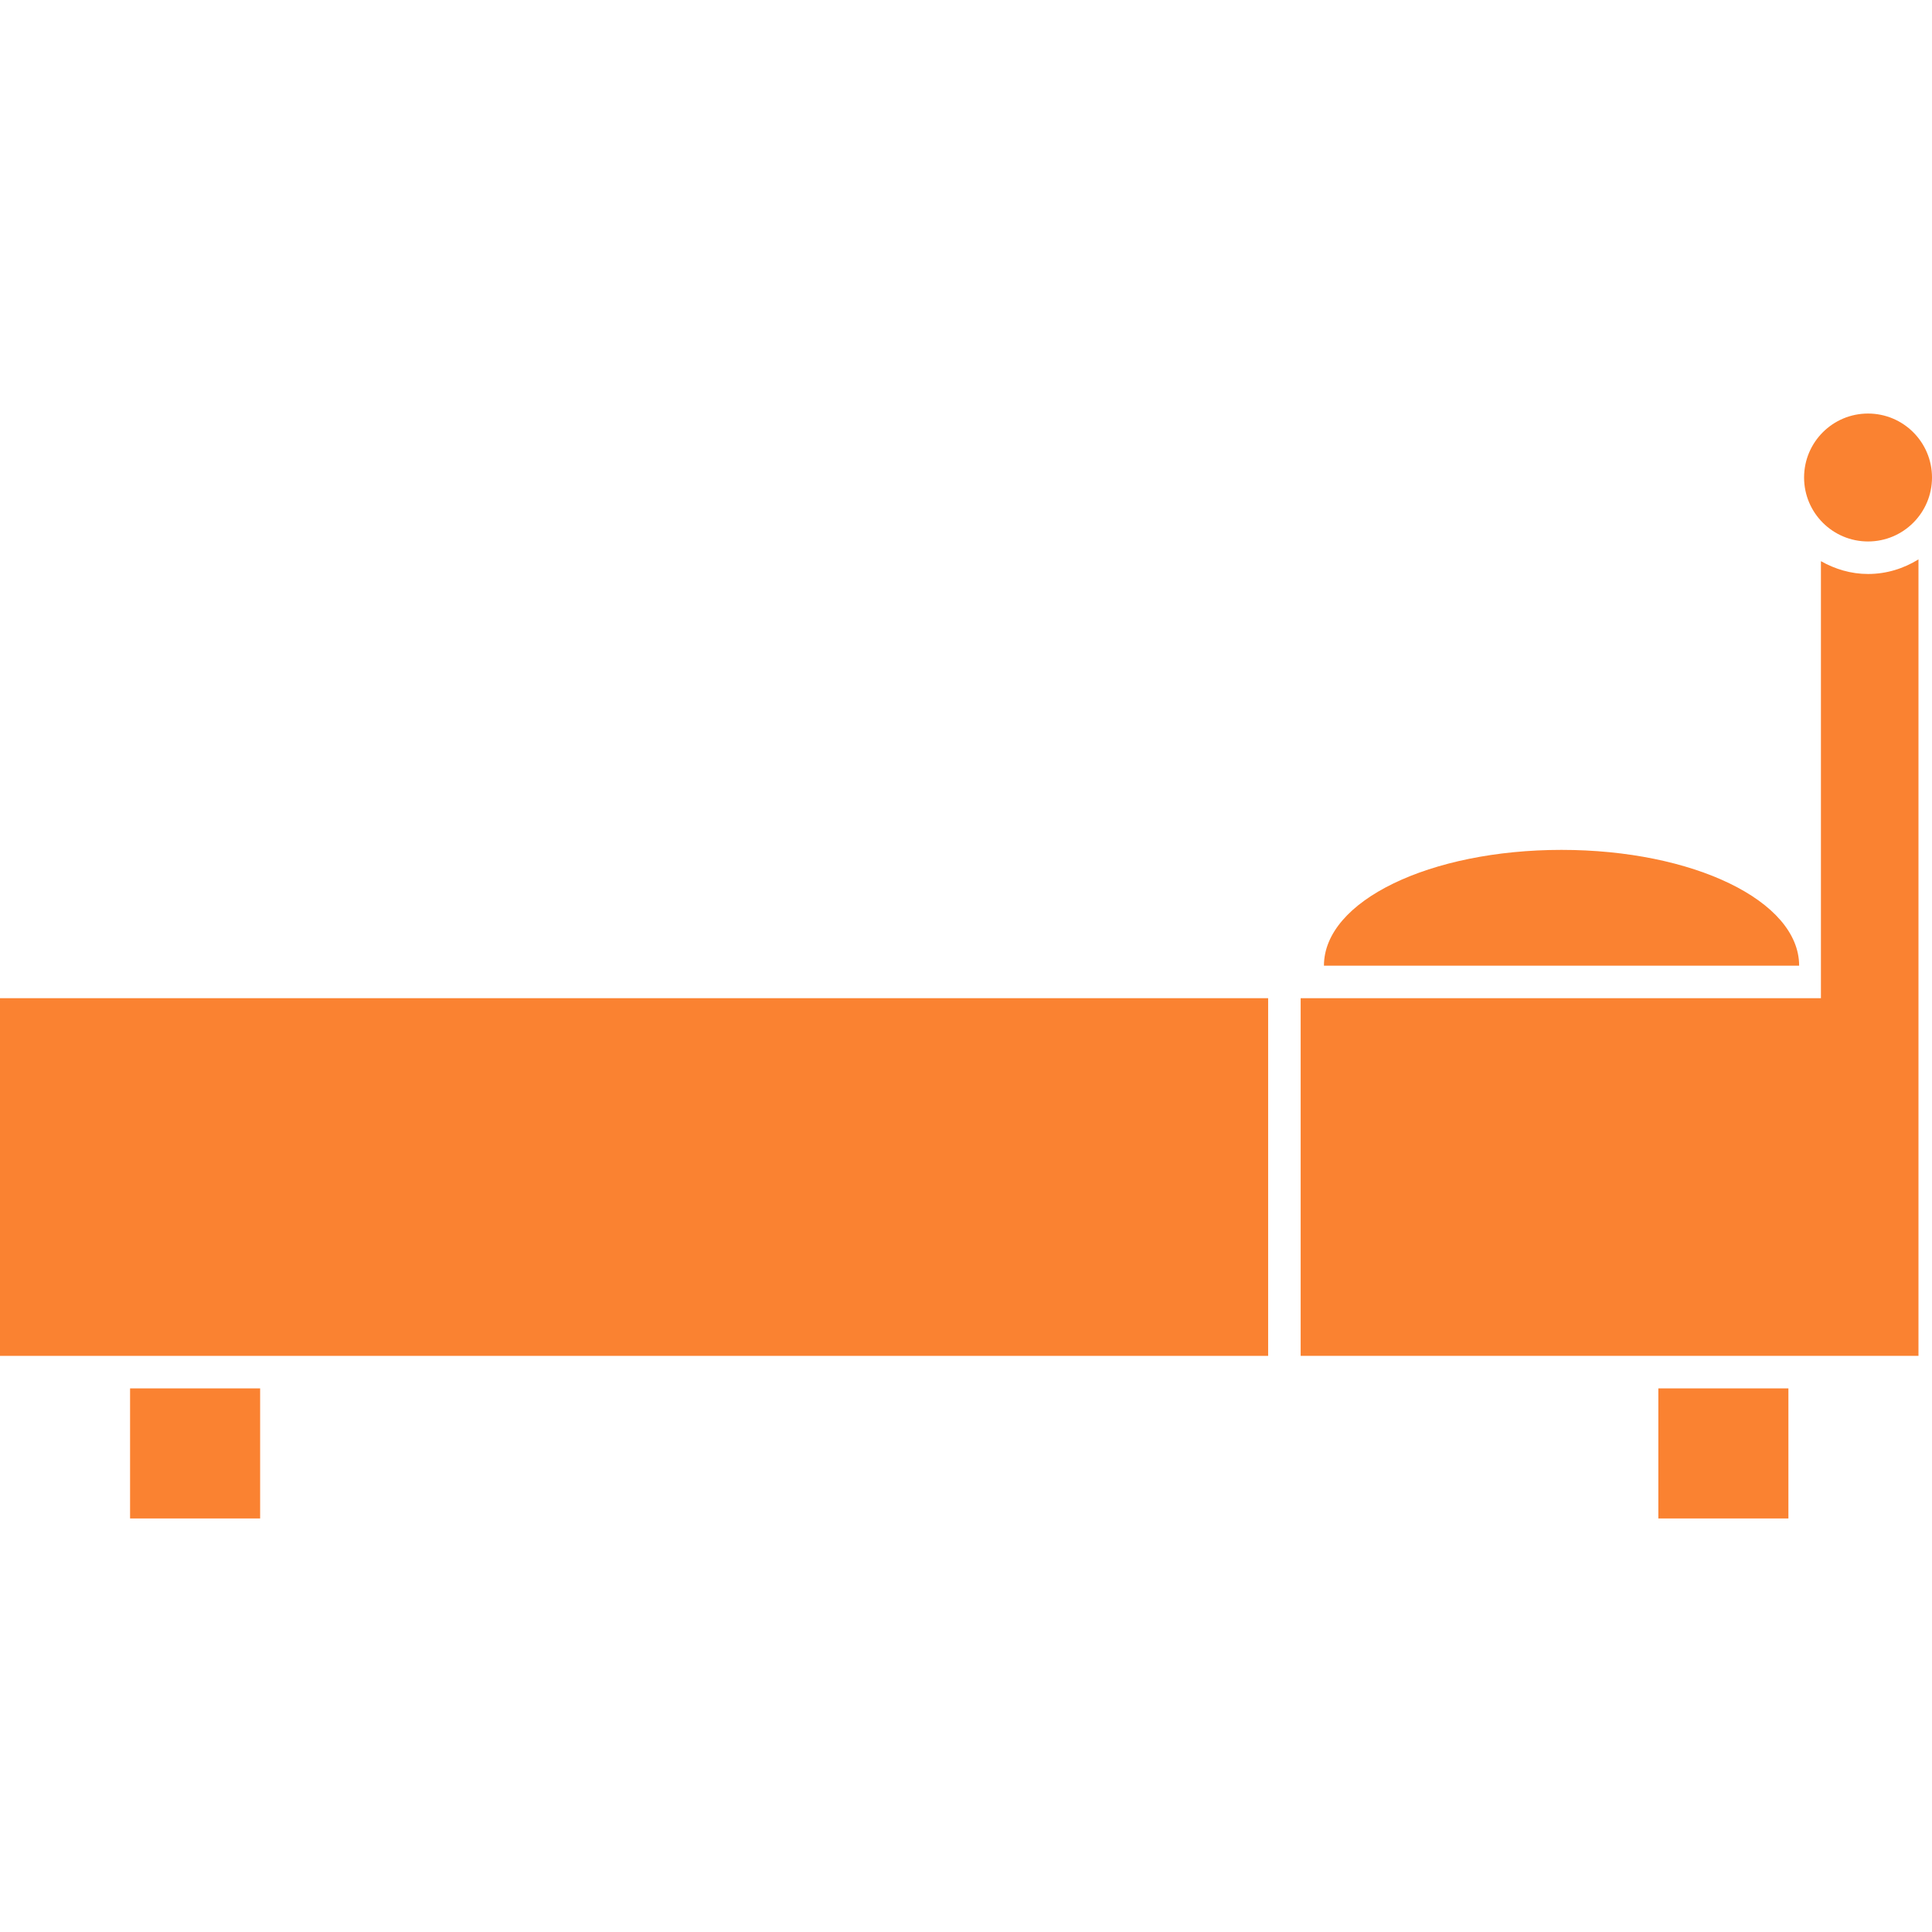
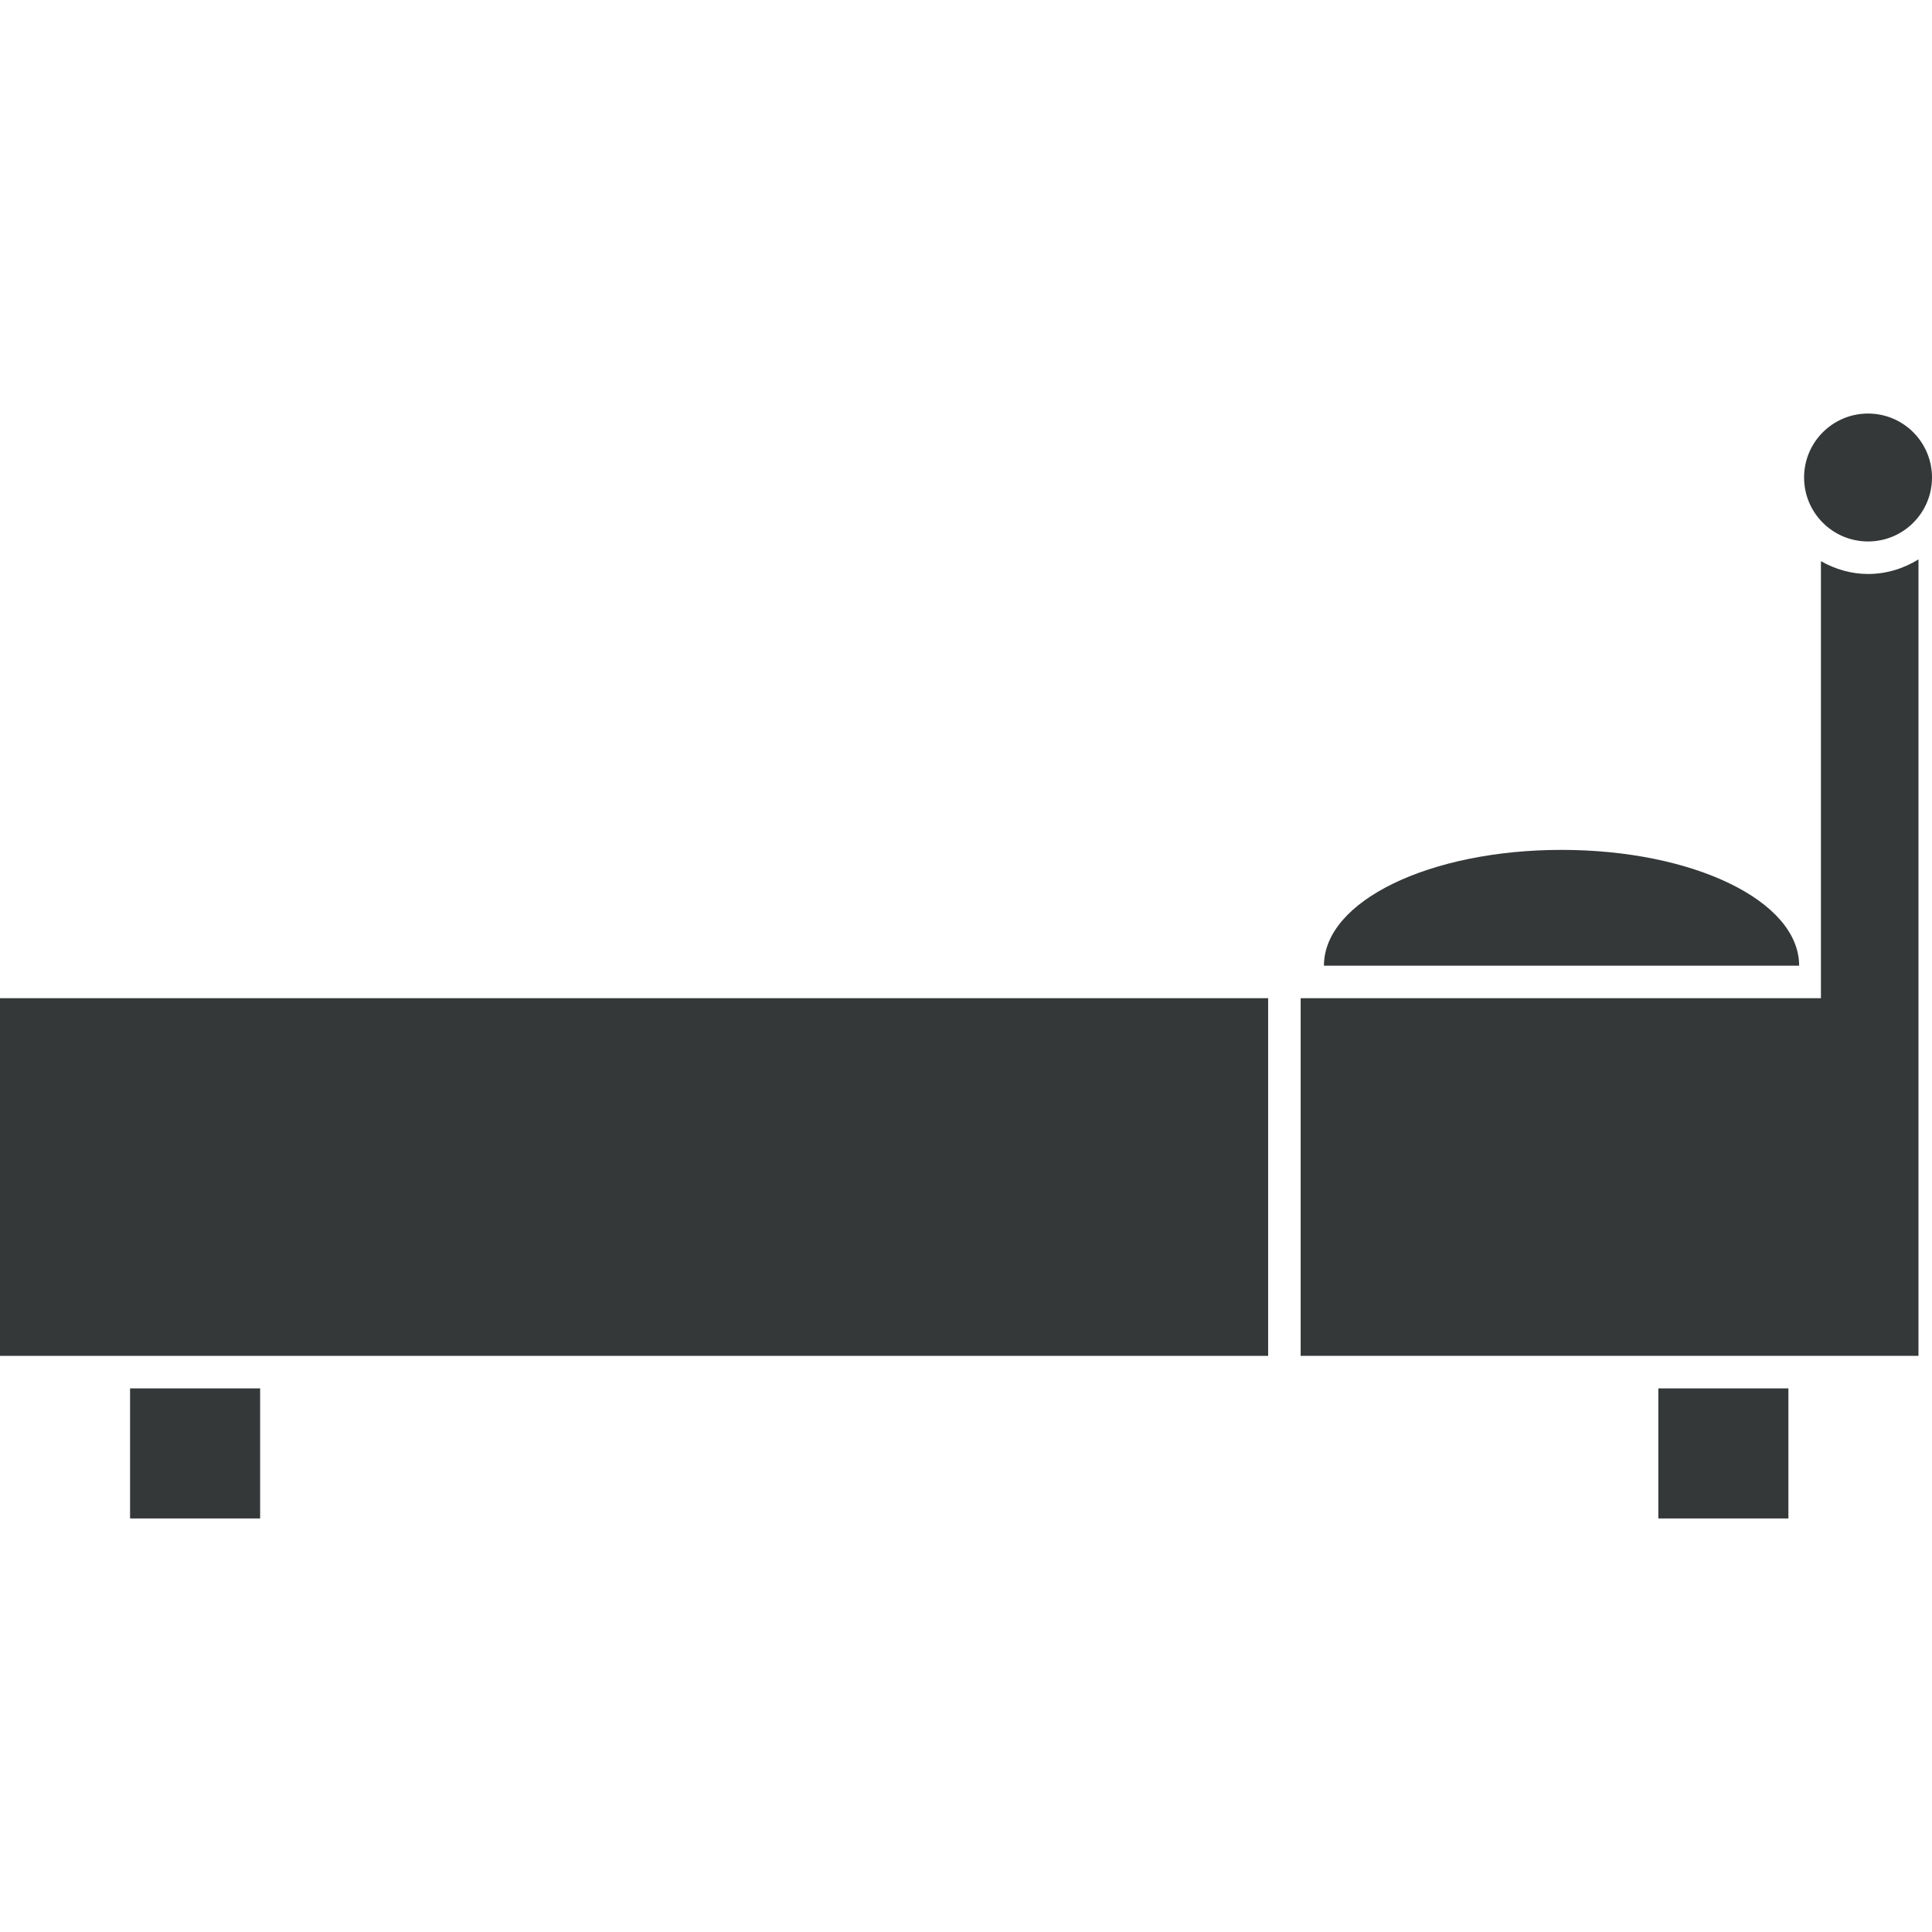
- <svg xmlns="http://www.w3.org/2000/svg" fill="#fa8231" version="1.1" id="Capa_1" x="0px" y="0px" width="59.416px" height="59.416px" viewBox="0 0 59.416 59.416" style="enable-background:new 0 0 59.416 59.416;" xml:space="preserve">
+ <svg xmlns="http://www.w3.org/2000/svg" fill="#343838" version="1.1" id="Capa_1" x="0px" y="0px" width="59.416px" height="59.416px" viewBox="0 0 59.416 59.416" style="enable-background:new 0 0 59.416 59.416;" xml:space="preserve">
  <g>
    <g>
      <rect x="4" y="42.698" width="4" height="4" />
      <rect x="51" y="42.698" width="4" height="4" />
      <polygon points="0,41.698 4,41.698 8,41.698 39,41.698 39,30.698 0,30.698   " />
      <path d="M48.023,26.137c-4.035,0-7.307,1.562-7.307,3.562H55.33C55.33,27.699,52.059,26.137,48.023,26.137z" />
      <path d="M56,17.258v13.44H40v11h11h4h2h2v-7v-4V17.203c-0.453,0.28-0.98,0.449-1.551,0.449C56.92,17.652,56.432,17.501,56,17.258z    " />
      <circle cx="57.449" cy="14.685" r="1.967" />
    </g>
  </g>
  <g>010002
</g>
  <g>
</g>
  <g>
</g>
  <g>
</g>
  <g>
</g>
  <g>
</g>
  <g>
</g>
  <g>
</g>
  <g>
</g>
  <g>
</g>
  <g>
</g>
  <g>
</g>
  <g>
</g>
  <g>
</g>
  <g>
</g>
</svg>
